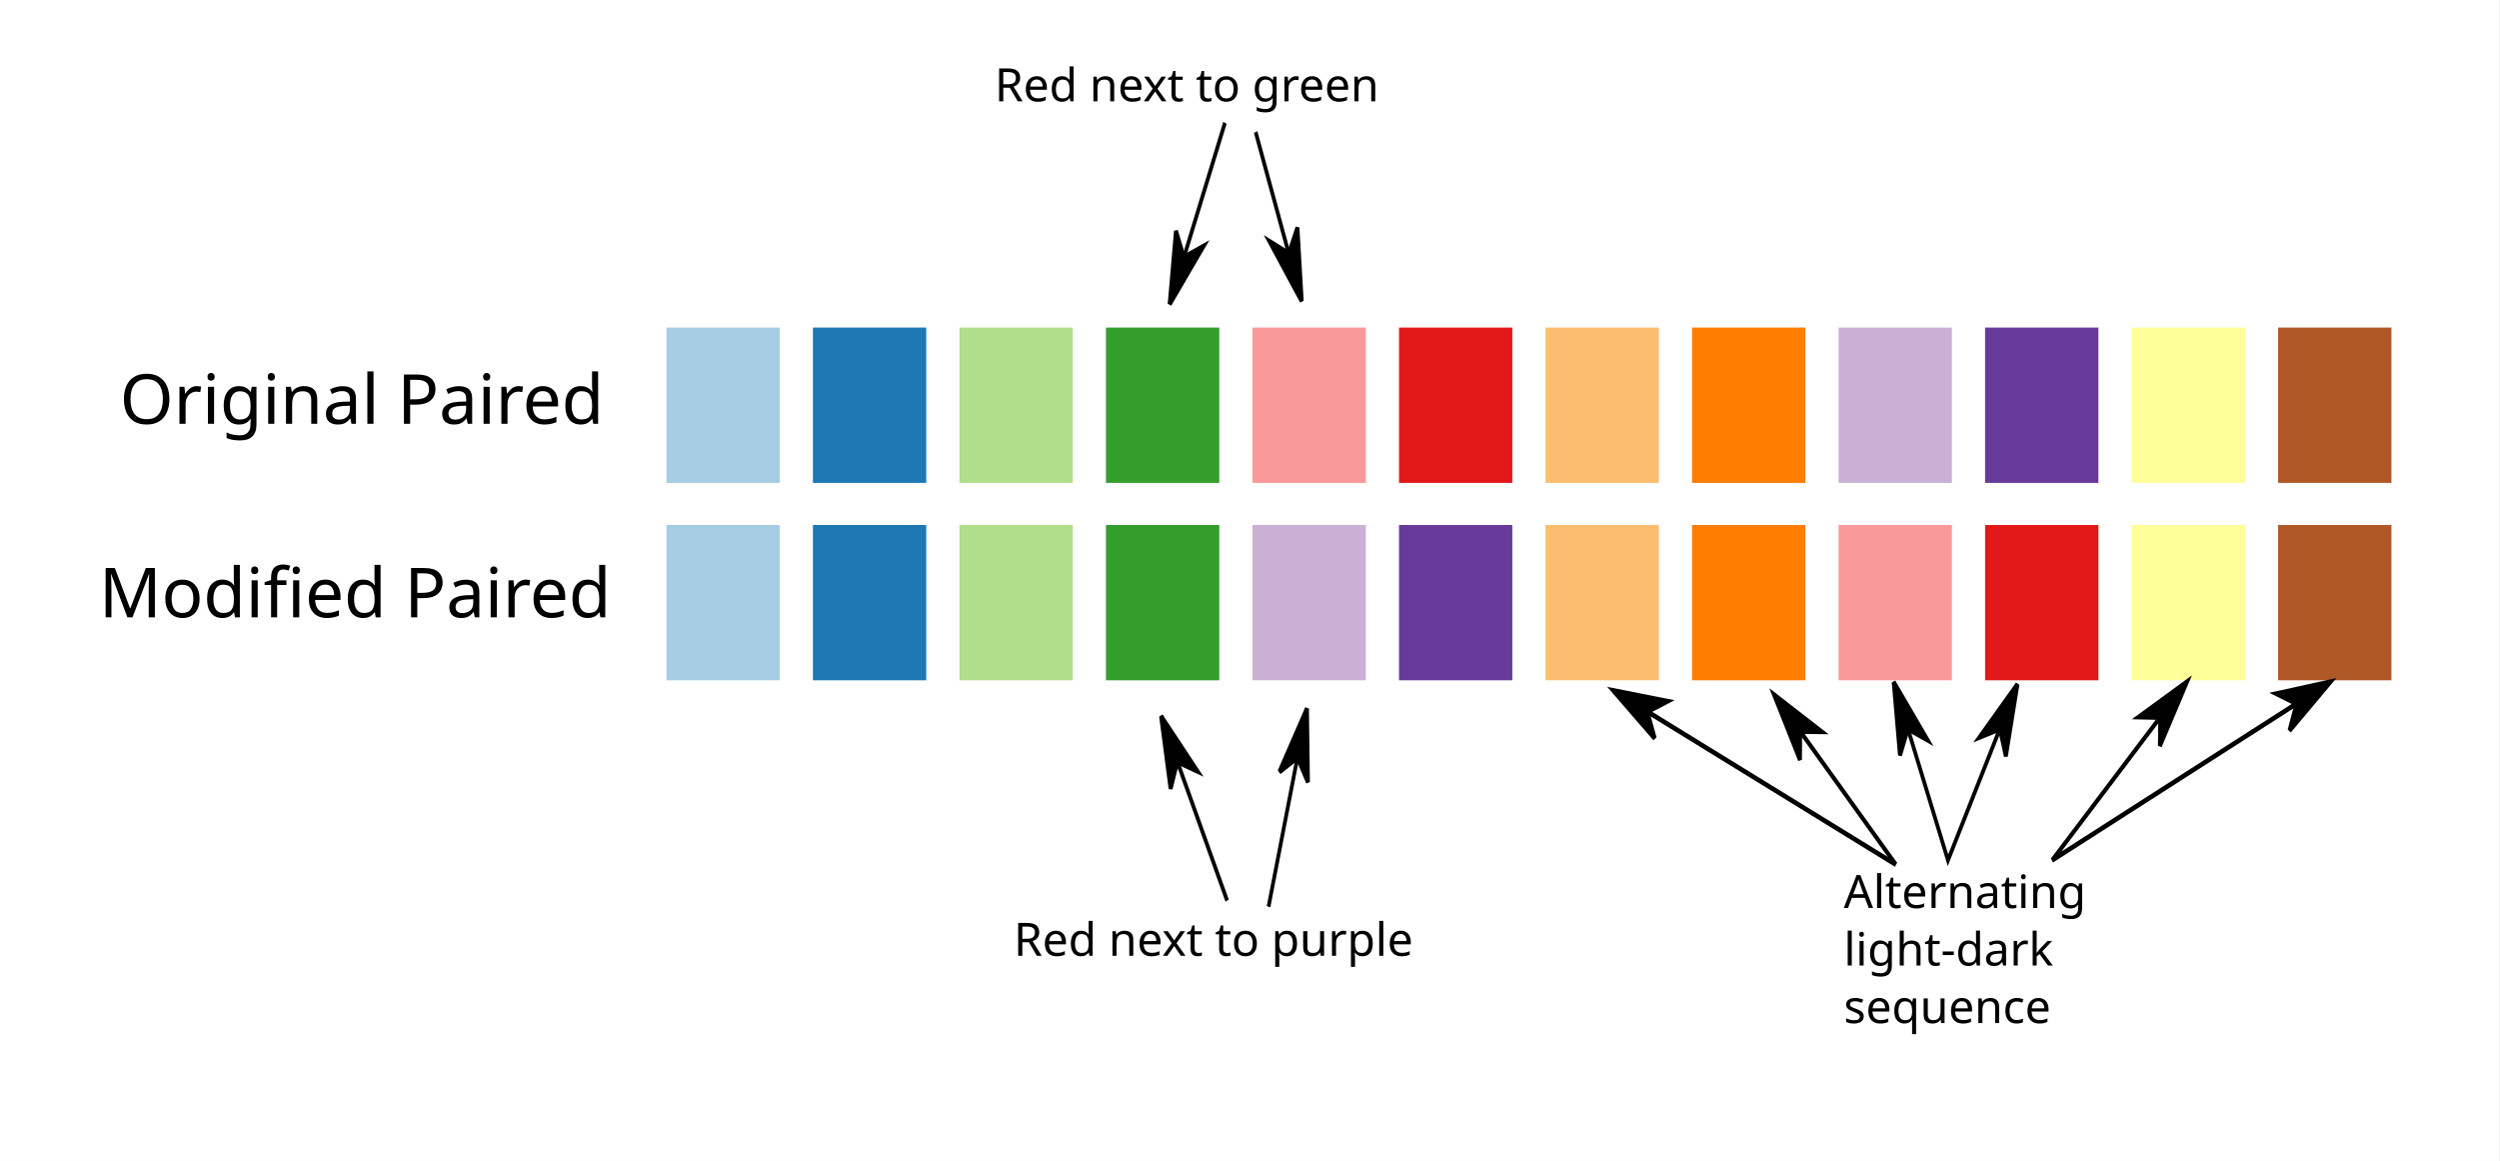
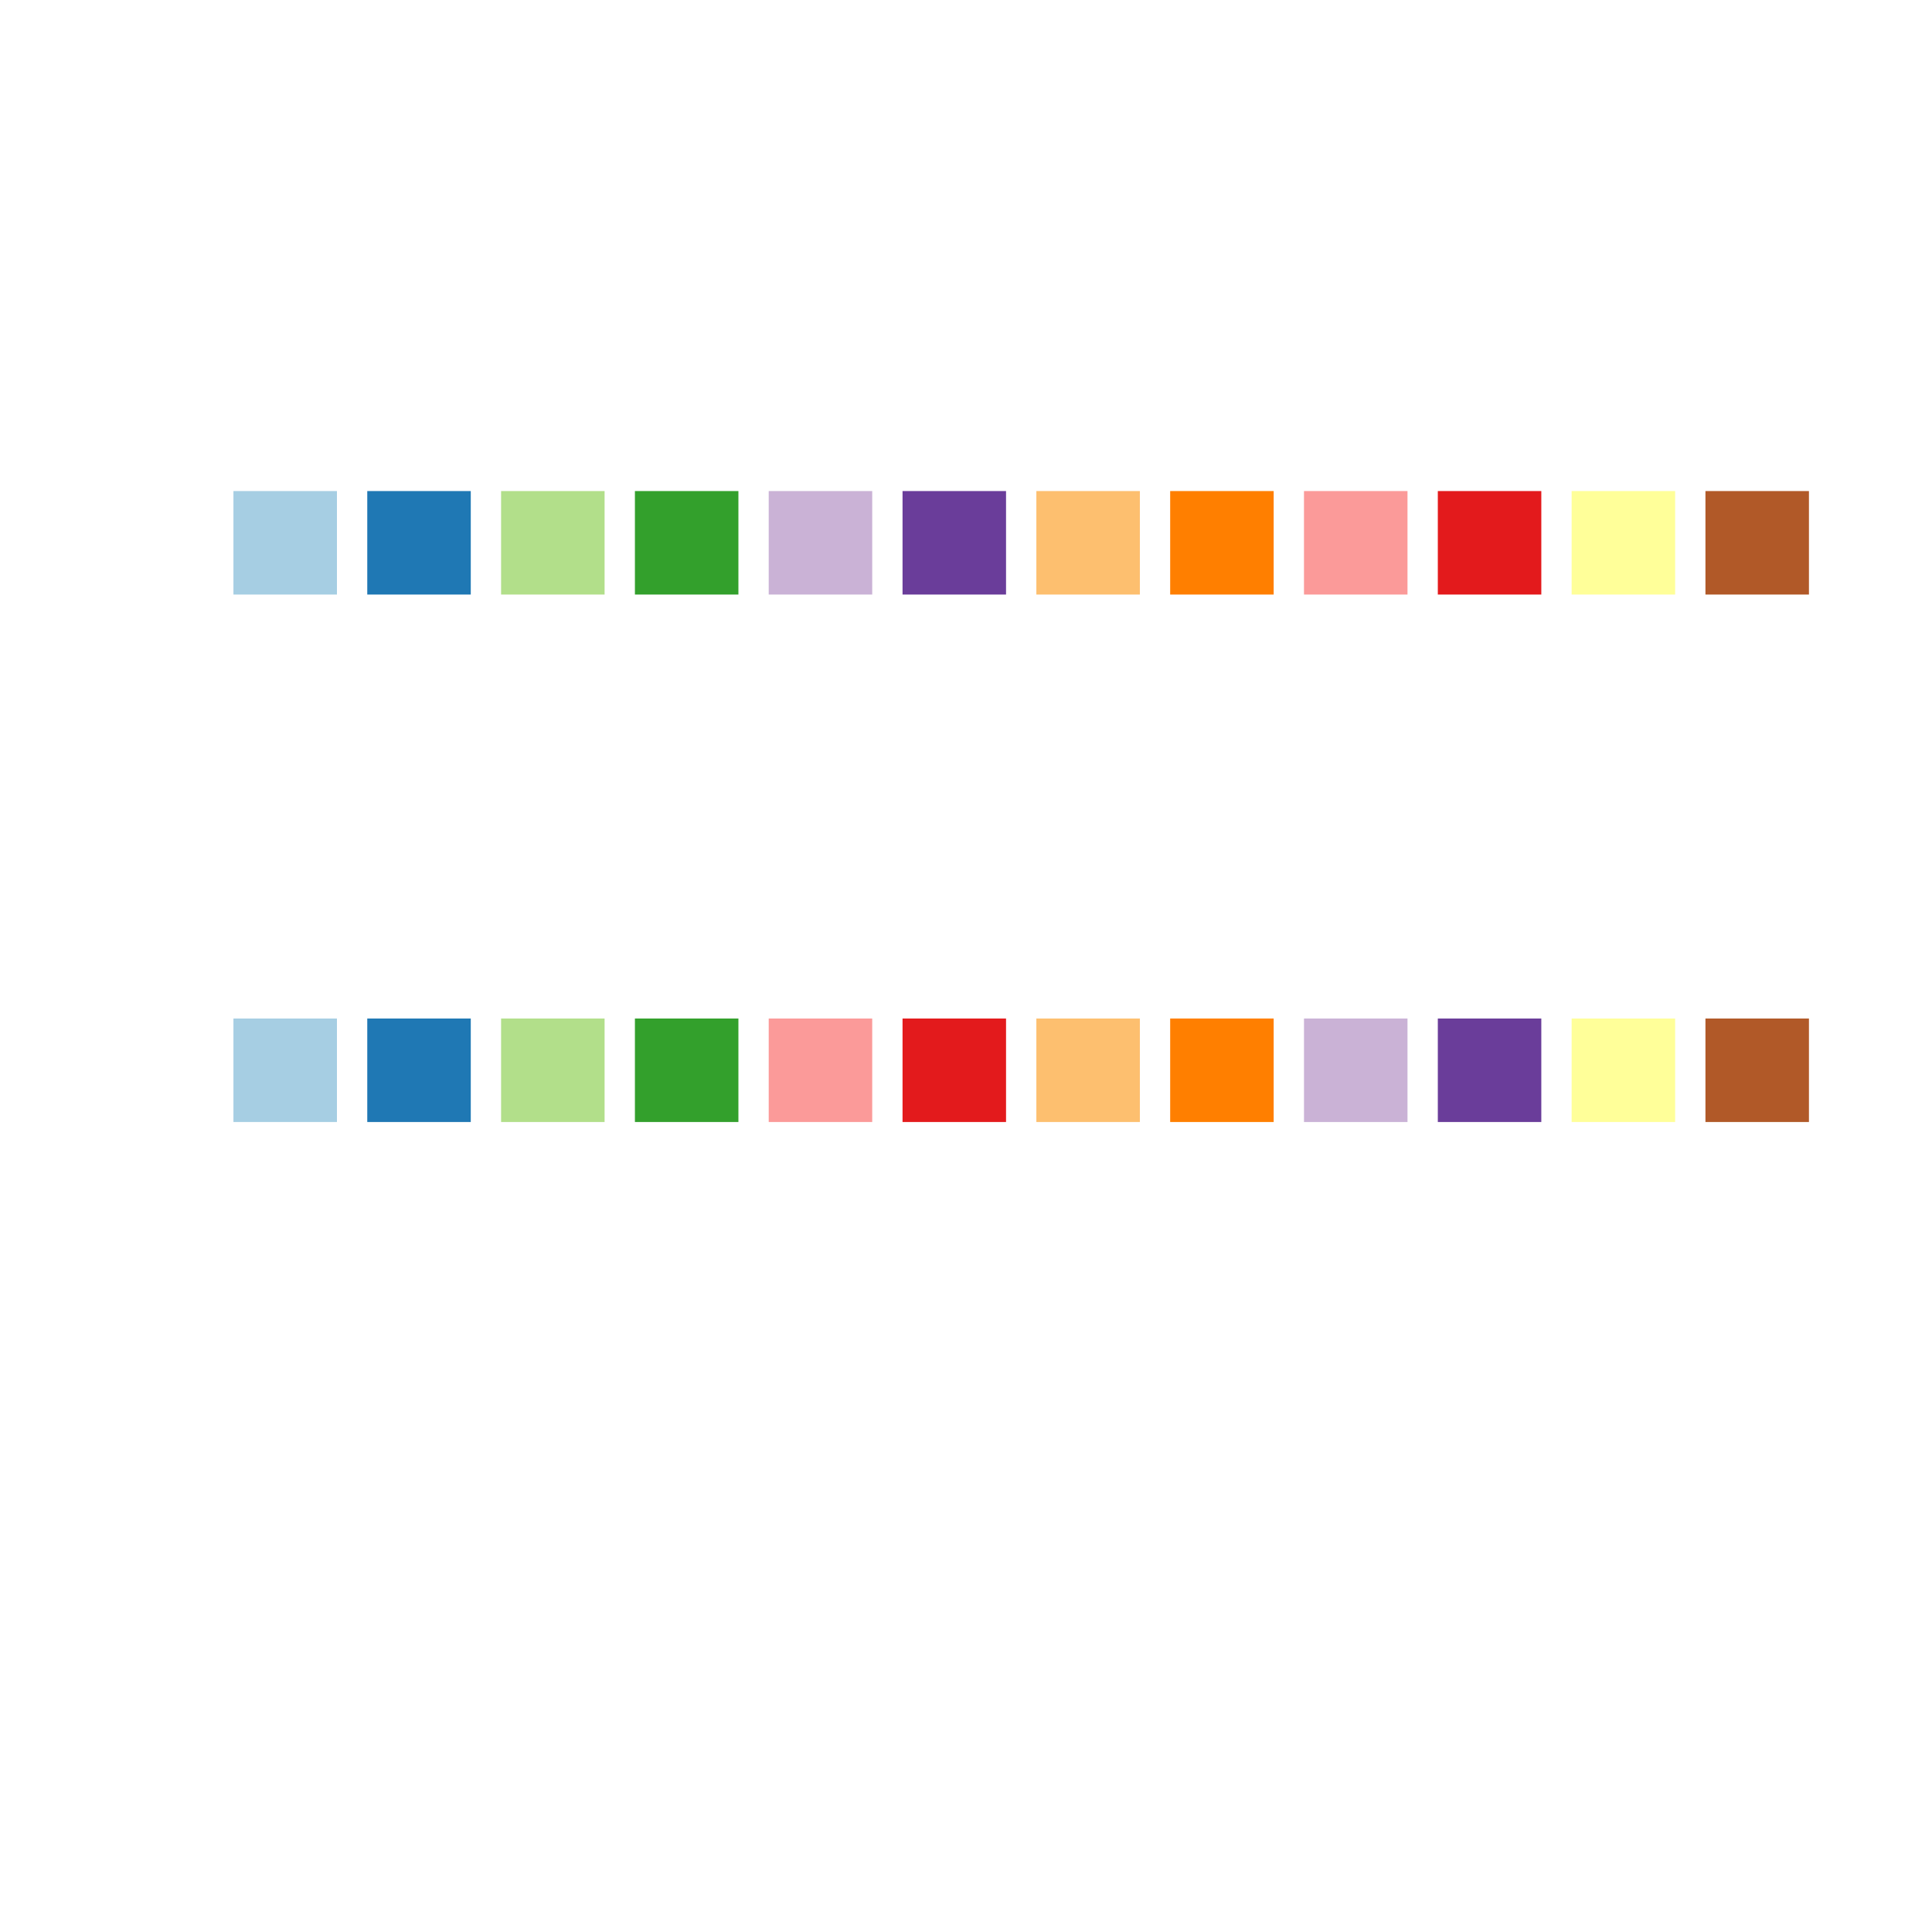
- <svg xmlns="http://www.w3.org/2000/svg" width="434.593pt" height="201.814pt" viewBox="0 0 434.593 201.814" version="1.1" id="svg53">
-   <defs id="defs57">
-     <marker orient="auto" refY="0" refX="0" id="marker5909" style="overflow:visible">
-       <path id="path5907" d="M 0,0 5,-5 -12.5,0 5,5 Z" style="fill:#000000;fill-opacity:1;fill-rule:evenodd;stroke:#000000;stroke-width:1pt;stroke-opacity:1" transform="matrix(0.8,0,0,0.8,10,0)" />
-     </marker>
-     <marker orient="auto" refY="0" refX="0" id="Arrow1Lstart" style="overflow:visible">
-       <path id="path4623" d="M 0,0 5,-5 -12.5,0 5,5 Z" style="fill:#000000;fill-opacity:1;fill-rule:evenodd;stroke:#000000;stroke-width:1pt;stroke-opacity:1" transform="matrix(0.8,0,0,0.8,10,0)" />
-     </marker>
-     <marker orient="auto" refY="0" refX="0" id="marker5747" style="overflow:visible">
-       <path id="path5745" d="M 0,0 5,-5 -12.5,0 5,5 Z" style="fill:#000000;fill-opacity:1;fill-rule:evenodd;stroke:#000000;stroke-width:1pt;stroke-opacity:1" transform="matrix(-0.8,0,0,-0.8,-10,0)" />
-     </marker>
-     <marker orient="auto" refY="0" refX="0" id="marker5659" style="overflow:visible">
-       <path id="path5657" d="M 0,0 5,-5 -12.5,0 5,5 Z" style="fill:#000000;fill-opacity:1;fill-rule:evenodd;stroke:#000000;stroke-width:1pt;stroke-opacity:1" transform="matrix(-0.8,0,0,-0.8,-10,0)" />
-     </marker>
-     <marker orient="auto" refY="0" refX="0" id="marker5607" style="overflow:visible">
-       <path id="path5605" d="M 0,0 5,-5 -12.5,0 5,5 Z" style="fill:#000000;fill-opacity:1;fill-rule:evenodd;stroke:#000000;stroke-width:1pt;stroke-opacity:1" transform="matrix(-0.8,0,0,-0.8,-10,0)" />
-     </marker>
-     <marker orient="auto" refY="0" refX="0" id="marker5561" style="overflow:visible">
-       <path id="path5559" d="M 0,0 5,-5 -12.5,0 5,5 Z" style="fill:#000000;fill-opacity:1;fill-rule:evenodd;stroke:#000000;stroke-width:1pt;stroke-opacity:1" transform="matrix(-0.8,0,0,-0.8,-10,0)" />
-     </marker>
-     <marker orient="auto" refY="0" refX="0" id="marker5521" style="overflow:visible">
-       <path id="path5519" d="M 0,0 5,-5 -12.5,0 5,5 Z" style="fill:#000000;fill-opacity:1;fill-rule:evenodd;stroke:#000000;stroke-width:1pt;stroke-opacity:1" transform="matrix(-0.8,0,0,-0.8,-10,0)" />
-     </marker>
-     <marker style="overflow:visible" id="marker4993" refX="0" refY="0" orient="auto">
-       <path transform="matrix(-0.8,0,0,-0.8,-10,0)" style="fill:#000000;fill-opacity:1;fill-rule:evenodd;stroke:#000000;stroke-width:1pt;stroke-opacity:1" d="M 0,0 5,-5 -12.5,0 5,5 Z" id="path4991" />
-     </marker>
-     <marker orient="auto" refY="0" refX="0" id="Arrow1Lend" style="overflow:visible">
-       <path id="path4626" d="M 0,0 5,-5 -12.5,0 5,5 Z" style="fill:#000000;fill-opacity:1;fill-rule:evenodd;stroke:#000000;stroke-width:1pt;stroke-opacity:1" transform="matrix(-0.8,0,0,-0.8,-10,0)" />
-     </marker>
-     <marker style="overflow:visible" id="marker4993-8" refX="0" refY="0" orient="auto">
-       <path transform="matrix(-0.8,0,0,-0.8,-10,0)" style="fill:#000000;fill-opacity:1;fill-rule:evenodd;stroke:#000000;stroke-width:1pt;stroke-opacity:1" d="M 0,0 5,-5 -12.5,0 5,5 Z" id="path4991-4" />
-     </marker>
-     <marker orient="auto" refY="0" refX="0" id="Arrow1Lend-0" style="overflow:visible">
-       <path id="path4626-0" d="M 0,0 5,-5 -12.5,0 5,5 Z" style="fill:#000000;fill-opacity:1;fill-rule:evenodd;stroke:#000000;stroke-width:1pt;stroke-opacity:1" transform="matrix(-0.8,0,0,-0.8,-10,0)" />
-     </marker>
-   </defs>
-   <g id="layer1" style="display:inline" transform="translate(-2.135594,-3.737289)">
-     <rect id="rect2" style="fill:#ffffff;fill-opacity:1;stroke:none;stroke-width:0.588" height="201.814" width="434.593" y="3.737" x="2.136" />
-   </g>
-   <g id="layer2" transform="translate(-2.135594,-3.737289)">
-     <g id="g4589" transform="matrix(0.729927,0,0,1,-14.65548,5.872881)">
-       <g id="g4603" transform="translate(-58.51525,37.90678)">
-         <path id="path4" d="m 240.288,78.22 h 27 v -27 h -27 z m 0,0" style="fill:#a6cce3;fill-opacity:1;fill-rule:nonzero;stroke:none" />
-         <path id="path6" d="m 275.198,78.22 h 27 v -27 h -27 z m 0,0" style="fill:#1e78b3;fill-opacity:1;fill-rule:nonzero;stroke:none" />
-         <path id="path8" d="m 310.109,78.22 h 27 v -27 h -27 z m 0,0" style="fill:#b0de8a;fill-opacity:1;fill-rule:nonzero;stroke:none" />
-         <path id="path10" d="m 345.019,78.22 h 27 v -27 h -27 z m 0,0" style="fill:#339e2b;fill-opacity:1;fill-rule:nonzero;stroke:none" />
-         <path id="path12" d="m 379.925,78.22 h 27 v -27 h -27 z m 0,0" style="fill:#cab0d4;fill-opacity:1;fill-rule:nonzero;stroke:none" />
-         <path id="path14" d="m 414.835,78.22 h 27 v -27 h -27 z m 0,0" style="fill:#683a99;fill-opacity:1;fill-rule:nonzero;stroke:none" />
-         <path id="path16" d="m 449.745,78.22 h 27 v -27 h -27 z m 0,0" style="fill:#fdbd6e;fill-opacity:1;fill-rule:nonzero;stroke:none" />
-         <path id="path18" d="m 484.652,78.22 h 27 v -27 h -27 z m 0,0" style="fill:#ff7d00;fill-opacity:1;fill-rule:nonzero;stroke:none" />
-         <path id="path20" d="m 519.562,78.22 h 27 v -27 h -27 z m 0,0" style="fill:#fa9999;fill-opacity:1;fill-rule:nonzero;stroke:none" />
-         <path id="path22" d="m 554.472,78.22 h 27 v -27 h -27 z m 0,0" style="fill:#e31919;fill-opacity:1;fill-rule:nonzero;stroke:none" />
-         <path id="path24" d="m 589.382,78.22 h 27 v -27 h -27 z m 0,0" style="fill:#ffff99;fill-opacity:1;fill-rule:nonzero;stroke:none" />
-         <path id="path26" d="m 624.288,78.22 h 27 v -27 h -27 z m 0,0" style="fill:#b05726;fill-opacity:1;fill-rule:nonzero;stroke:none" />
-       </g>
-       <text xml:space="preserve" style="font-style:normal;font-variant:normal;font-weight:normal;font-stretch:normal;font-size:14.046px;line-height:125%;font-family:Sans;-inkscape-font-specification:'Sans, Normal';font-variant-ligatures:normal;font-variant-caps:normal;font-variant-numeric:normal;font-feature-settings:normal;text-align:start;letter-spacing:0px;word-spacing:0px;writing-mode:lr-tb;text-anchor:start;fill:#000000;fill-opacity:1;stroke:none;stroke-width:0.878px;stroke-linecap:butt;stroke-linejoin:miter;stroke-opacity:1" x="44.025" y="83.738" id="text4607" transform="scale(1.17047,0.8543577)">
-         <tspan id="tspan4605" x="44.025" y="83.738" style="font-style:normal;font-variant:normal;font-weight:normal;font-stretch:normal;font-size:14.046px;font-family:Sans;-inkscape-font-specification:'Sans, Normal';font-variant-ligatures:normal;font-variant-caps:normal;font-variant-numeric:normal;font-feature-settings:normal;text-align:start;writing-mode:lr-tb;text-anchor:start;stroke-width:0.878px">Original Paired</tspan>
-       </text>
-       <text xml:space="preserve" style="font-style:normal;font-variant:normal;font-weight:normal;font-stretch:normal;font-size:14.046px;line-height:125%;font-family:Sans;-inkscape-font-specification:'Sans, Normal';font-variant-ligatures:normal;font-variant-caps:normal;font-variant-numeric:normal;font-feature-settings:normal;text-align:start;letter-spacing:0px;word-spacing:0px;writing-mode:lr-tb;text-anchor:start;fill:#000000;fill-opacity:1;stroke:none;stroke-width:0.878px;stroke-linecap:butt;stroke-linejoin:miter;stroke-opacity:1" x="39.8" y="123.108" id="text4611" transform="scale(1.17047,0.8543577)">
-         <tspan id="tspan4609" x="39.8" y="123.108" style="font-style:normal;font-variant:normal;font-weight:normal;font-stretch:normal;font-size:14.046px;font-family:Sans;-inkscape-font-specification:'Sans, Normal';font-variant-ligatures:normal;font-variant-caps:normal;font-variant-numeric:normal;font-feature-settings:normal;text-align:start;writing-mode:lr-tb;text-anchor:start;stroke-width:0.878px">Modified Paired</tspan>
-       </text>
-       <text xml:space="preserve" style="font-style:normal;font-weight:normal;font-size:35.114px;line-height:125%;font-family:Sans;letter-spacing:0px;word-spacing:0px;fill:#000000;fill-opacity:1;stroke:none;stroke-width:0.878px;stroke-linecap:butt;stroke-linejoin:miter;stroke-opacity:1" x="222.125" y="18.122" id="text4615" transform="scale(1.17047,0.8543577)">
-         <tspan id="tspan4613" x="222.125" y="18.122" style="font-style:normal;font-variant:normal;font-weight:normal;font-stretch:normal;font-size:9.364px;font-family:Sans;-inkscape-font-specification:'Sans, Normal';font-variant-ligatures:normal;font-variant-caps:normal;font-variant-numeric:normal;font-feature-settings:normal;text-align:start;writing-mode:lr-tb;text-anchor:start;stroke-width:0.878px">Red next to green</tspan>
-       </text>
-       <path style="fill:none;fill-rule:evenodd;stroke:#000000;stroke-width:0.878px;stroke-linecap:butt;stroke-linejoin:miter;stroke-opacity:1;marker-end:url(#Arrow1Lend)" d="m 314.849,19.22 c -13.166,31.5 -13.166,31.5 -13.166,31.5" id="path4905" />
-       <path style="fill:none;fill-rule:evenodd;stroke:#000000;stroke-width:0.878px;stroke-linecap:butt;stroke-linejoin:miter;stroke-opacity:1;marker-end:url(#marker4993)" d="M 322.163,20.822 C 333.135,50.186 333.135,50.186 333.135,50.186" id="path4983" />
-       <text xml:space="preserve" style="font-style:normal;font-weight:normal;font-size:35.114px;line-height:125%;font-family:Sans;letter-spacing:0px;word-spacing:0px;fill:#000000;fill-opacity:1;stroke:none;stroke-width:0.878px;stroke-linecap:butt;stroke-linejoin:miter;stroke-opacity:1" x="226.005" y="191.985" id="text4615-0" transform="scale(1.17047,0.8543577)">
-         <tspan id="tspan4613-9" x="226.005" y="191.985" style="font-style:normal;font-variant:normal;font-weight:normal;font-stretch:normal;font-size:9.364px;font-family:Sans;-inkscape-font-specification:'Sans, Normal';font-variant-ligatures:normal;font-variant-caps:normal;font-variant-numeric:normal;font-feature-settings:normal;text-align:start;writing-mode:lr-tb;text-anchor:start;stroke-width:0.878px">Red next to purple</tspan>
-       </text>
-       <path style="fill:none;fill-rule:evenodd;stroke:#000000;stroke-width:0.878px;stroke-linecap:butt;stroke-linejoin:miter;stroke-opacity:1;marker-end:url(#Arrow1Lend-0)" d="m 315.367,154.414 -15.726,-32.034" id="path4905-4" />
-       <path style="fill:none;fill-rule:evenodd;stroke:#000000;stroke-width:0.878px;stroke-linecap:butt;stroke-linejoin:miter;stroke-opacity:1;marker-end:url(#marker4993-8)" d="m 325.242,155.482 9.143,-34.436" id="path4983-1" />
-       <text xml:space="preserve" style="font-style:normal;font-variant:normal;font-weight:normal;font-stretch:normal;font-size:9.364px;line-height:125%;font-family:Sans;-inkscape-font-specification:'Sans, Normal';font-variant-ligatures:normal;font-variant-caps:normal;font-variant-numeric:normal;font-feature-settings:normal;text-align:start;letter-spacing:0px;word-spacing:0px;writing-mode:lr-tb;text-anchor:start;fill:#000000;fill-opacity:1;stroke:none;stroke-width:0.878px;stroke-linecap:butt;stroke-linejoin:miter;stroke-opacity:1" x="394.961" y="182.258" id="text5499" transform="scale(1.17047,0.8543577)">
-         <tspan id="tspan5497" x="394.961" y="182.258" style="font-style:normal;font-variant:normal;font-weight:normal;font-stretch:normal;font-size:9.364px;font-family:Sans;-inkscape-font-specification:'Sans, Normal';font-variant-ligatures:normal;font-variant-caps:normal;font-variant-numeric:normal;font-feature-settings:normal;text-align:start;writing-mode:lr-tb;text-anchor:start;stroke-width:0.878px">Alternating </tspan>
-         <tspan x="394.961" y="193.963" style="font-style:normal;font-variant:normal;font-weight:normal;font-stretch:normal;font-size:9.364px;font-family:Sans;-inkscape-font-specification:'Sans, Normal';font-variant-ligatures:normal;font-variant-caps:normal;font-variant-numeric:normal;font-feature-settings:normal;text-align:start;writing-mode:lr-tb;text-anchor:start;stroke-width:0.878px" id="tspan5501">light-dark</tspan>
-         <tspan x="394.961" y="205.668" style="font-style:normal;font-variant:normal;font-weight:normal;font-stretch:normal;font-size:9.364px;font-family:Sans;-inkscape-font-specification:'Sans, Normal';font-variant-ligatures:normal;font-variant-caps:normal;font-variant-numeric:normal;font-feature-settings:normal;text-align:start;writing-mode:lr-tb;text-anchor:start;stroke-width:0.878px" id="tspan5503">sequence</tspan>
-       </text>
-       <path style="fill:none;fill-rule:evenodd;stroke:#000000;stroke-width:0.878px;stroke-linecap:butt;stroke-linejoin:miter;stroke-opacity:1;marker-end:url(#marker5607)" d="M 474.703,148.163 407.466,117.961" id="path5505" />
-       <path style="fill:none;fill-rule:evenodd;stroke:#000000;stroke-width:0.878px;stroke-linecap:butt;stroke-linejoin:miter;stroke-opacity:1;marker-end:url(#marker5561)" d="m 474.703,148.163 -28.964,-29.447" id="path5507" />
-       <path style="fill:none;fill-rule:evenodd;stroke:#000000;stroke-width:0.878px;stroke-linecap:butt;stroke-linejoin:miter;stroke-opacity:1;marker-start:url(#marker5909);marker-end:url(#marker5521)" d="m 474.185,116.451 12.93,30.957 16.551,-30.579" id="path5509" />
-       <path style="fill:none;fill-rule:evenodd;stroke:#000000;stroke-width:0.878px;stroke-linecap:butt;stroke-linejoin:miter;stroke-opacity:1;marker-start:url(#Arrow1Lstart);marker-end:url(#marker5659)" d="m 544.008,116.451 -32.067,30.957 66.202,-30.957" id="path5511" />
-     </g>
-     <g id="g4575" transform="matrix(0.729927,0,0,1,-57.36734,-128.1356)">
-       <path style="fill:#a6cce3;fill-opacity:1;fill-rule:nonzero;stroke:none" d="m 240.288,215.818 h 27 v -27 h -27 z m 0,0" id="path28" />
-       <path style="fill:#1e78b3;fill-opacity:1;fill-rule:nonzero;stroke:none" d="m 275.198,215.818 h 27 v -27 h -27 z m 0,0" id="path30" />
-       <path style="fill:#b0de8a;fill-opacity:1;fill-rule:nonzero;stroke:none" d="m 310.109,215.818 h 27 v -27 h -27 z m 0,0" id="path32" />
-       <path style="fill:#339e2b;fill-opacity:1;fill-rule:nonzero;stroke:none" d="m 345.019,215.818 h 27 v -27 h -27 z m 0,0" id="path34" />
-       <path style="fill:#fa9999;fill-opacity:1;fill-rule:nonzero;stroke:none" d="m 379.925,215.818 h 27 v -27 h -27 z m 0,0" id="path36" />
-       <path style="fill:#e31919;fill-opacity:1;fill-rule:nonzero;stroke:none" d="m 414.835,215.818 h 27 v -27 h -27 z m 0,0" id="path38" />
-       <path style="fill:#fdbd6e;fill-opacity:1;fill-rule:nonzero;stroke:none" d="m 449.745,215.818 h 27 v -27 h -27 z m 0,0" id="path40" />
-       <path style="fill:#ff7d00;fill-opacity:1;fill-rule:nonzero;stroke:none" d="m 484.652,215.818 h 27 v -27 h -27 z m 0,0" id="path42" />
-       <path style="fill:#cab0d4;fill-opacity:1;fill-rule:nonzero;stroke:none" d="m 519.562,215.818 h 27 v -27 h -27 z m 0,0" id="path44" />
-       <path style="fill:#683a99;fill-opacity:1;fill-rule:nonzero;stroke:none" d="m 554.472,215.818 h 27 v -27 h -27 z m 0,0" id="path46" />
-       <path style="fill:#ffff99;fill-opacity:1;fill-rule:nonzero;stroke:none" d="m 589.382,215.818 h 27 v -27 h -27 z m 0,0" id="path48" />
-       <path style="fill:#b05726;fill-opacity:1;fill-rule:nonzero;stroke:none" d="m 624.288,215.818 h 27 v -27 h -27 z m 0,0" id="path50" />
-     </g>
+ <svg xmlns="http://www.w3.org/2000/svg" width="504pt" height="504pt" viewBox="0 0 504 504" version="1.1">
+   <g id="surface46">
+     <rect x="0" y="0" width="504" height="504" style="fill:rgb(100%,100%,100%);fill-opacity:1;stroke:none;" />
+     <path style=" stroke:none;fill-rule:nonzero;fill:rgb(65.098%,80.784%,89.02%);fill-opacity:1;" d="M 60.898 155.102 L 87.898 155.102 L 87.898 128.102 L 60.898 128.102 Z M 60.898 155.102 " />
+     <path style=" stroke:none;fill-rule:nonzero;fill:rgb(12.157%,47.059%,70.588%);fill-opacity:1;" d="M 95.809 155.102 L 122.809 155.102 L 122.809 128.102 L 95.809 128.102 Z M 95.809 155.102 " />
+     <path style=" stroke:none;fill-rule:nonzero;fill:rgb(69.804%,87.451%,54.118%);fill-opacity:1;" d="M 130.719 155.102 L 157.719 155.102 L 157.719 128.102 L 130.719 128.102 Z M 130.719 155.102 " />
+     <path style=" stroke:none;fill-rule:nonzero;fill:rgb(20%,62.745%,17.255%);fill-opacity:1;" d="M 165.629 155.102 L 192.629 155.102 L 192.629 128.102 L 165.629 128.102 Z M 165.629 155.102 " />
+     <path style=" stroke:none;fill-rule:nonzero;fill:rgb(79.216%,69.804%,83.922%);fill-opacity:1;" d="M 200.535 155.102 L 227.535 155.102 L 227.535 128.102 L 200.535 128.102 Z M 200.535 155.102 " />
+     <path style=" stroke:none;fill-rule:nonzero;fill:rgb(41.569%,23.922%,60.392%);fill-opacity:1;" d="M 235.445 155.102 L 262.445 155.102 L 262.445 128.102 L 235.445 128.102 Z M 235.445 155.102 " />
+     <path style=" stroke:none;fill-rule:nonzero;fill:rgb(99.216%,74.902%,43.529%);fill-opacity:1;" d="M 270.355 155.102 L 297.355 155.102 L 297.355 128.102 L 270.355 128.102 Z M 270.355 155.102 " />
+     <path style=" stroke:none;fill-rule:nonzero;fill:rgb(100%,49.804%,0%);fill-opacity:1;" d="M 305.262 155.102 L 332.262 155.102 L 332.262 128.102 L 305.262 128.102 Z M 305.262 155.102 " />
+     <path style=" stroke:none;fill-rule:nonzero;fill:rgb(98.431%,60.392%,60%);fill-opacity:1;" d="M 340.172 155.102 L 367.172 155.102 L 367.172 128.102 L 340.172 128.102 Z M 340.172 155.102 " />
+     <path style=" stroke:none;fill-rule:nonzero;fill:rgb(89.02%,10.196%,10.98%);fill-opacity:1;" d="M 375.082 155.102 L 402.082 155.102 L 402.082 128.102 L 375.082 128.102 Z M 375.082 155.102 " />
+     <path style=" stroke:none;fill-rule:nonzero;fill:rgb(100%,100%,60%);fill-opacity:1;" d="M 409.992 155.102 L 436.992 155.102 L 436.992 128.102 L 409.992 128.102 Z M 409.992 155.102 " />
+     <path style=" stroke:none;fill-rule:nonzero;fill:rgb(69.412%,34.902%,15.686%);fill-opacity:1;" d="M 444.898 155.102 L 471.898 155.102 L 471.898 128.102 L 444.898 128.102 Z M 444.898 155.102 " />
+     <path style=" stroke:none;fill-rule:nonzero;fill:rgb(65.098%,80.784%,89.02%);fill-opacity:1;" d="M 60.898 292.699 L 87.898 292.699 L 87.898 265.699 L 60.898 265.699 Z M 60.898 292.699 " />
+     <path style=" stroke:none;fill-rule:nonzero;fill:rgb(12.157%,47.059%,70.588%);fill-opacity:1;" d="M 95.809 292.699 L 122.809 292.699 L 122.809 265.699 L 95.809 265.699 Z M 95.809 292.699 " />
+     <path style=" stroke:none;fill-rule:nonzero;fill:rgb(69.804%,87.451%,54.118%);fill-opacity:1;" d="M 130.719 292.699 L 157.719 292.699 L 157.719 265.699 L 130.719 265.699 Z M 130.719 292.699 " />
+     <path style=" stroke:none;fill-rule:nonzero;fill:rgb(20%,62.745%,17.255%);fill-opacity:1;" d="M 165.629 292.699 L 192.629 292.699 L 192.629 265.699 L 165.629 265.699 Z M 165.629 292.699 " />
+     <path style=" stroke:none;fill-rule:nonzero;fill:rgb(98.431%,60.392%,60%);fill-opacity:1;" d="M 200.535 292.699 L 227.535 292.699 L 227.535 265.699 L 200.535 265.699 Z M 200.535 292.699 " />
+     <path style=" stroke:none;fill-rule:nonzero;fill:rgb(89.02%,10.196%,10.98%);fill-opacity:1;" d="M 235.445 292.699 L 262.445 292.699 L 262.445 265.699 L 235.445 265.699 Z M 235.445 292.699 " />
+     <path style=" stroke:none;fill-rule:nonzero;fill:rgb(99.216%,74.902%,43.529%);fill-opacity:1;" d="M 270.355 292.699 L 297.355 292.699 L 297.355 265.699 L 270.355 265.699 Z M 270.355 292.699 " />
+     <path style=" stroke:none;fill-rule:nonzero;fill:rgb(100%,49.804%,0%);fill-opacity:1;" d="M 305.262 292.699 L 332.262 292.699 L 332.262 265.699 L 305.262 265.699 Z M 305.262 292.699 " />
+     <path style=" stroke:none;fill-rule:nonzero;fill:rgb(79.216%,69.804%,83.922%);fill-opacity:1;" d="M 340.172 292.699 L 367.172 292.699 L 367.172 265.699 L 340.172 265.699 Z M 340.172 292.699 " />
+     <path style=" stroke:none;fill-rule:nonzero;fill:rgb(41.569%,23.922%,60.392%);fill-opacity:1;" d="M 375.082 292.699 L 402.082 292.699 L 402.082 265.699 L 375.082 265.699 Z M 375.082 292.699 " />
+     <path style=" stroke:none;fill-rule:nonzero;fill:rgb(100%,100%,60%);fill-opacity:1;" d="M 409.992 292.699 L 436.992 292.699 L 436.992 265.699 L 409.992 265.699 Z M 409.992 292.699 " />
+     <path style=" stroke:none;fill-rule:nonzero;fill:rgb(69.412%,34.902%,15.686%);fill-opacity:1;" d="M 444.898 292.699 L 471.898 292.699 L 471.898 265.699 L 444.898 265.699 Z M 444.898 292.699 " />
  </g>
</svg>
